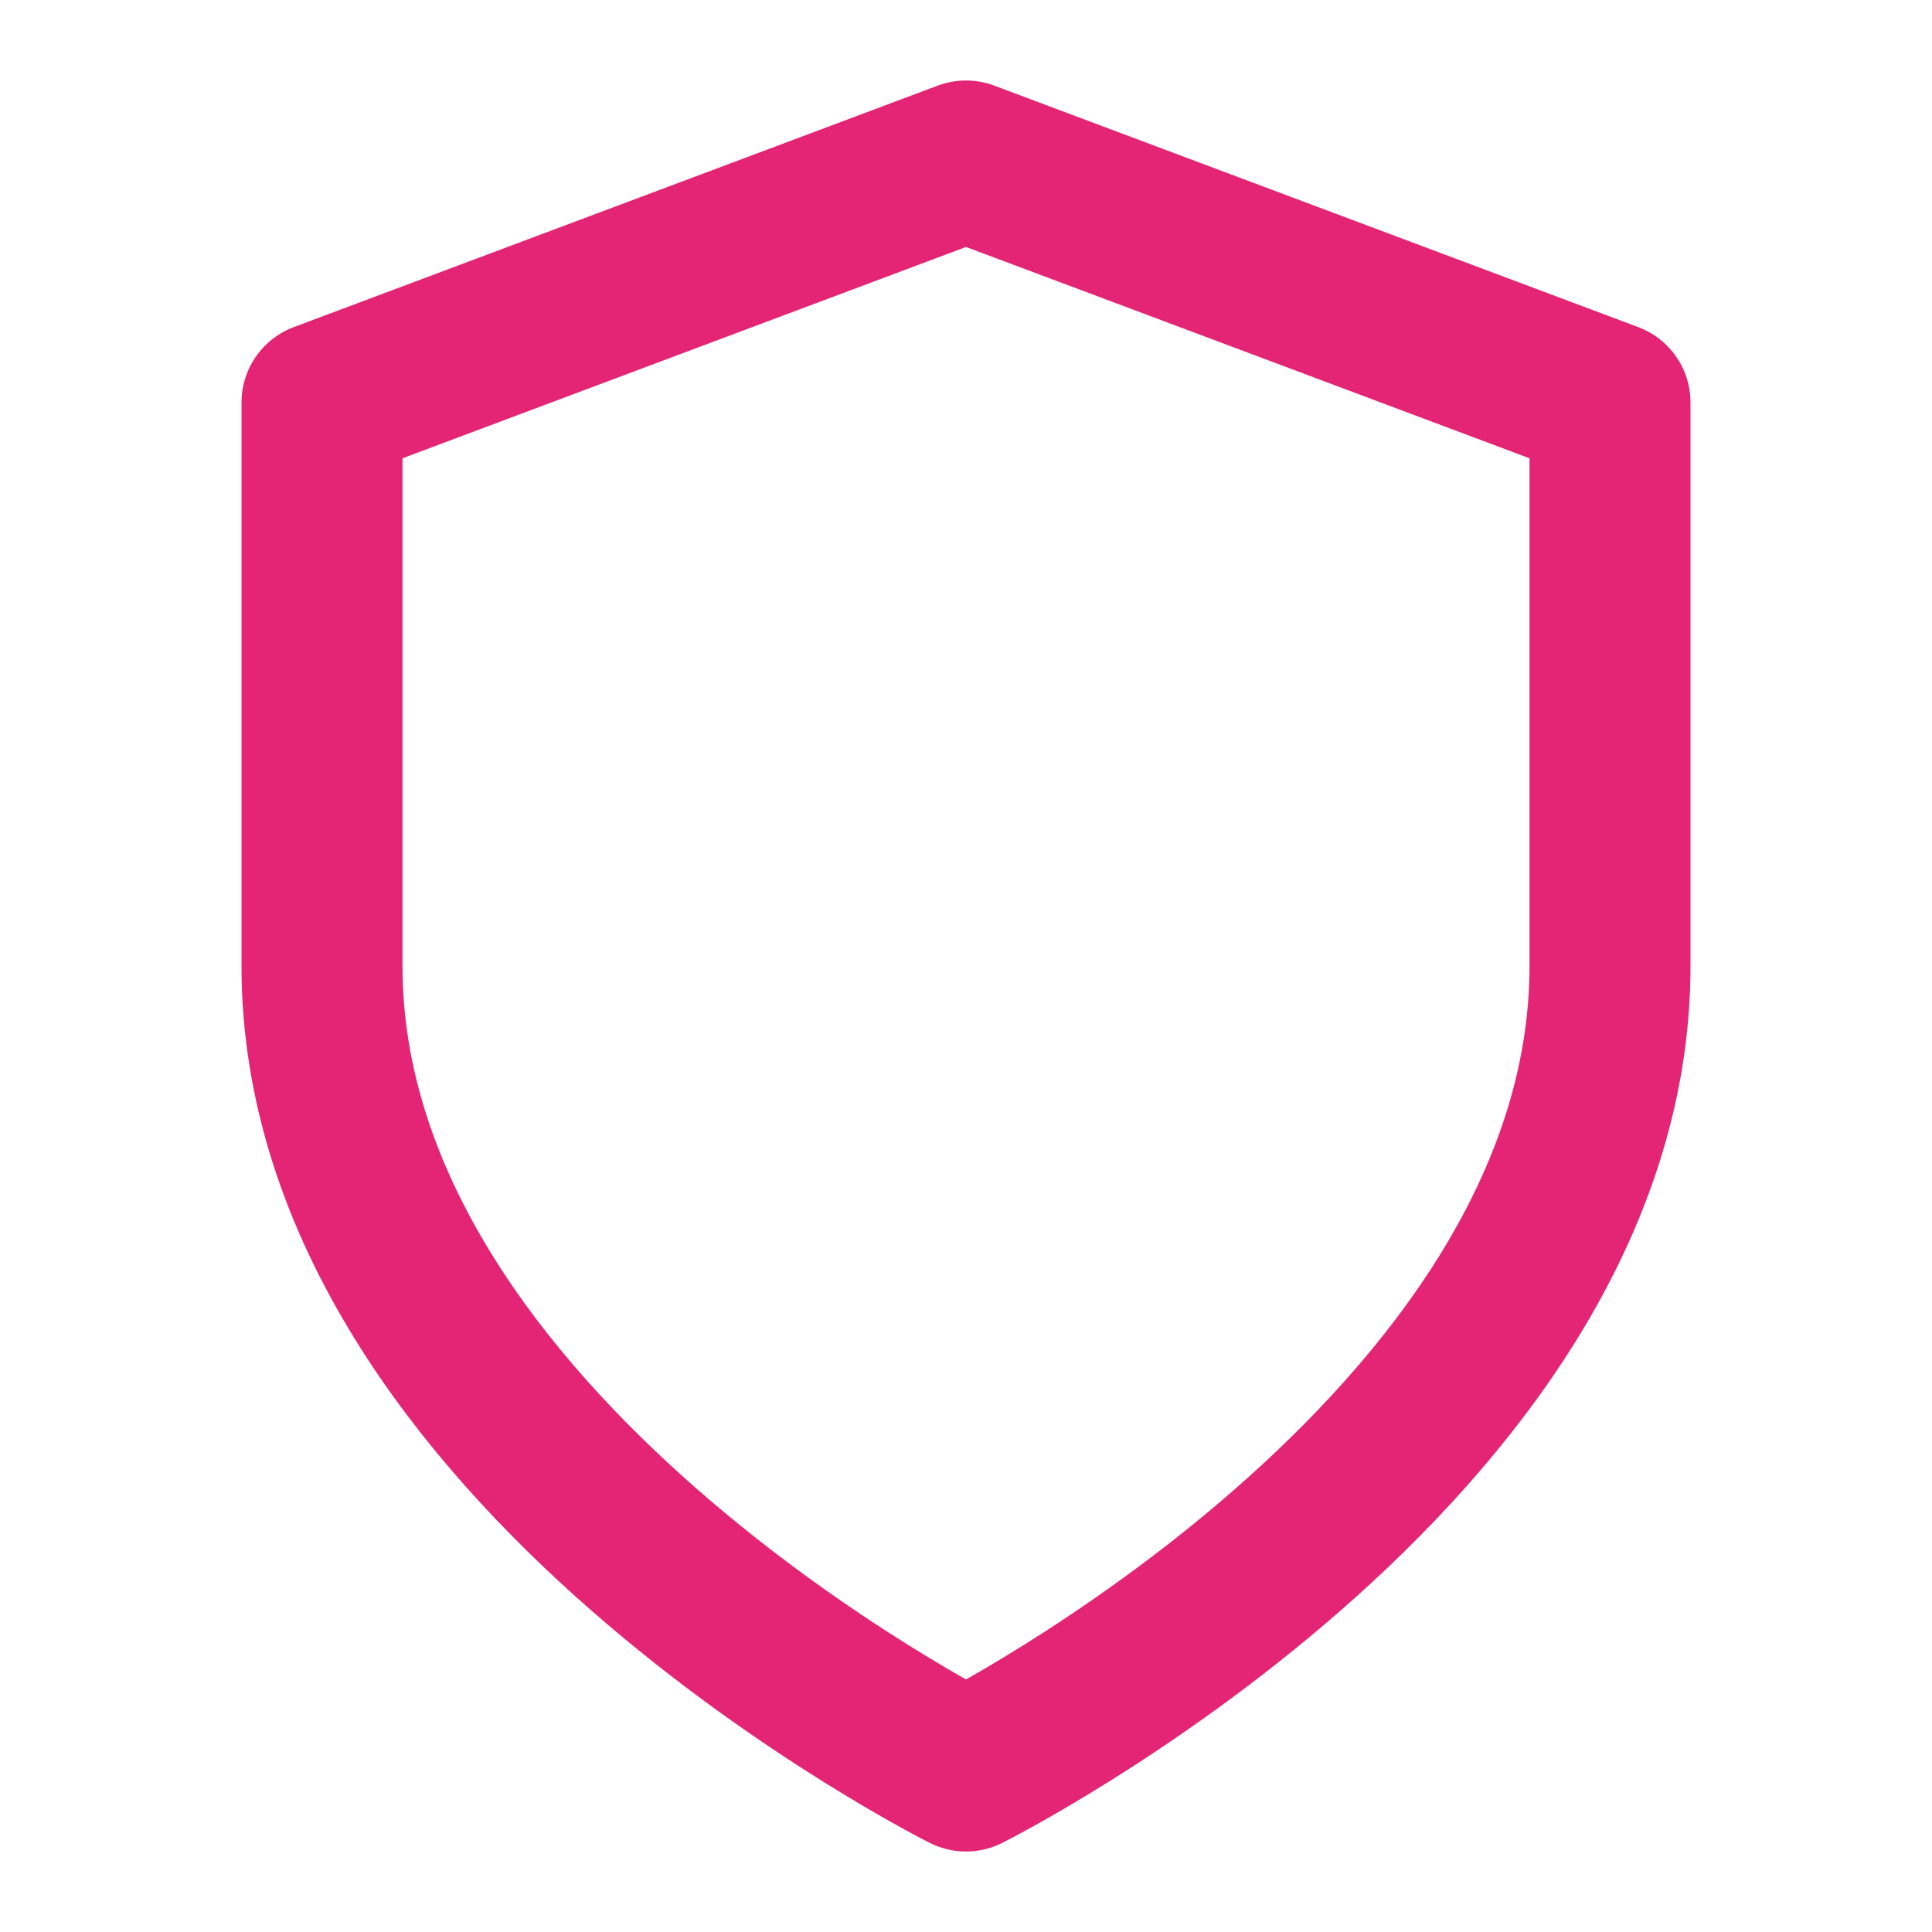
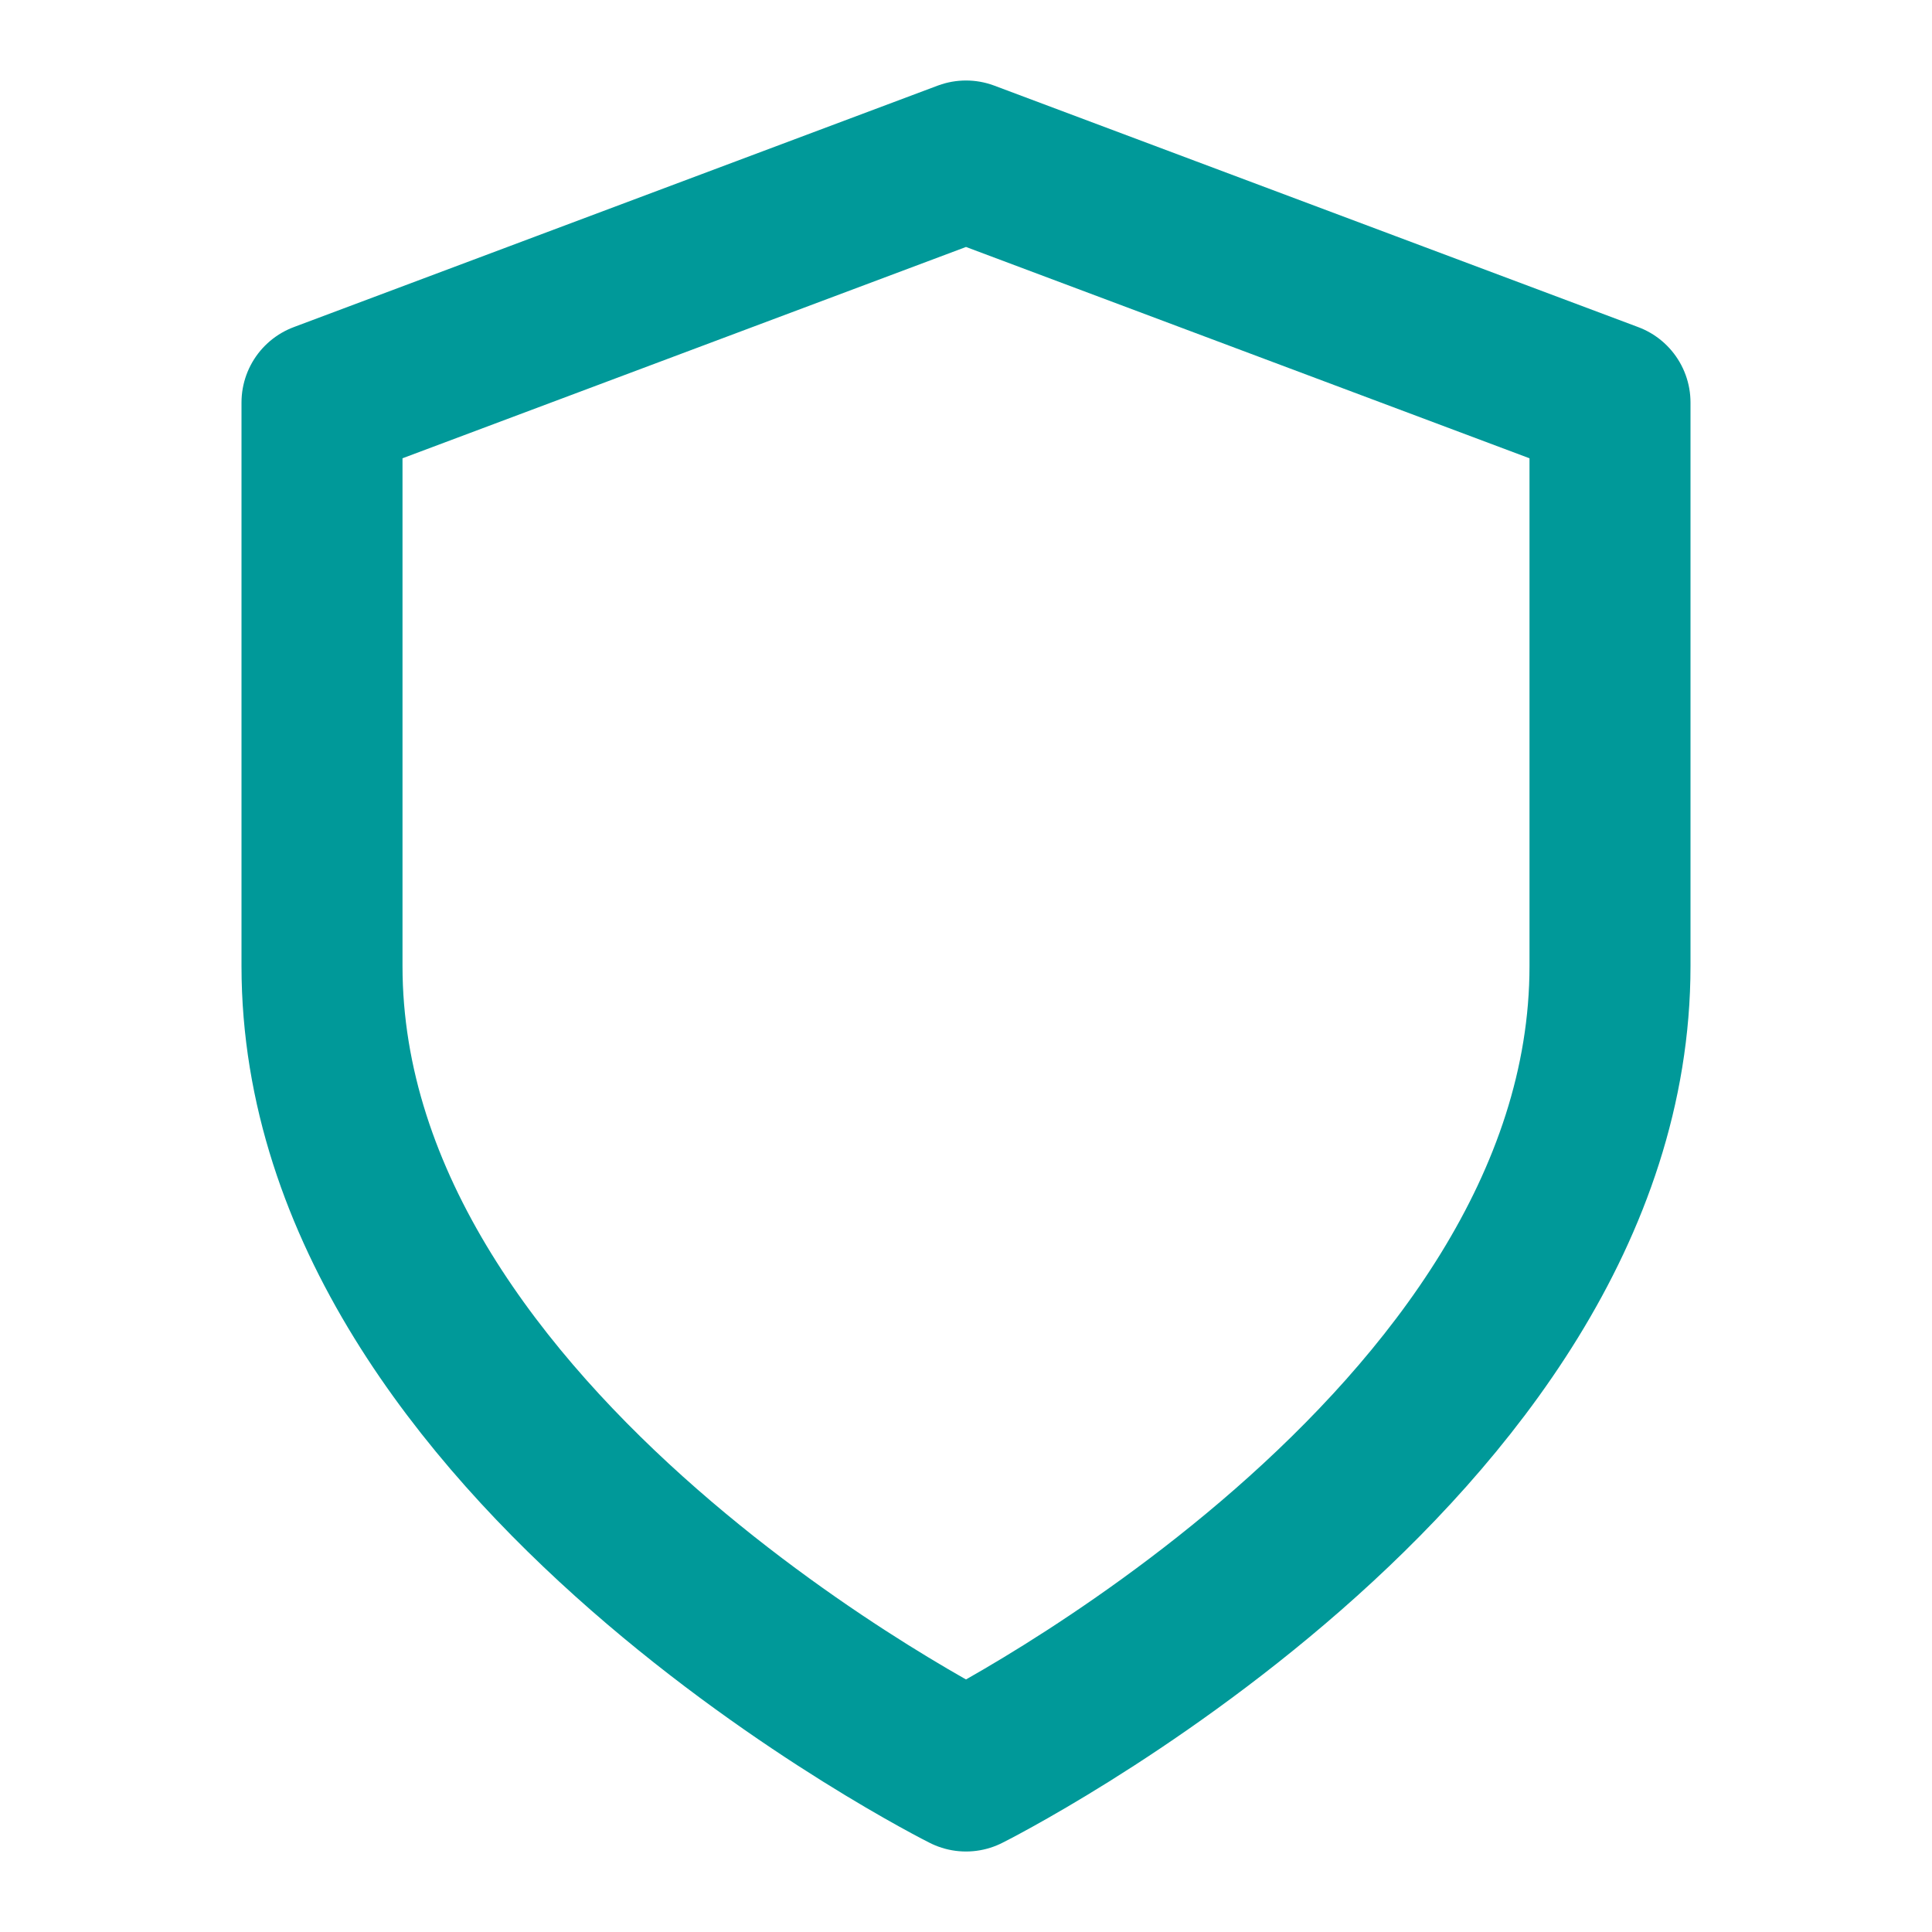
- <svg xmlns="http://www.w3.org/2000/svg" width="24" height="24" viewBox="0 0 24 24" fill="none" stroke="currentColor" stroke-width="2" stroke-linecap="round" stroke-linejoin="round" class="feather feather-shield" color="#e42575">
+ <svg xmlns="http://www.w3.org/2000/svg" width="24" height="24" viewBox="0 0 24 24" fill="none" stroke="currentColor" stroke-width="2" stroke-linecap="round" stroke-linejoin="round" class="feather feather-shield" color="#009999">
  <path d="M12 22s8-4 8-10V5l-8-3-8 3v7c0 6 8 10 8 10z" />
</svg>
